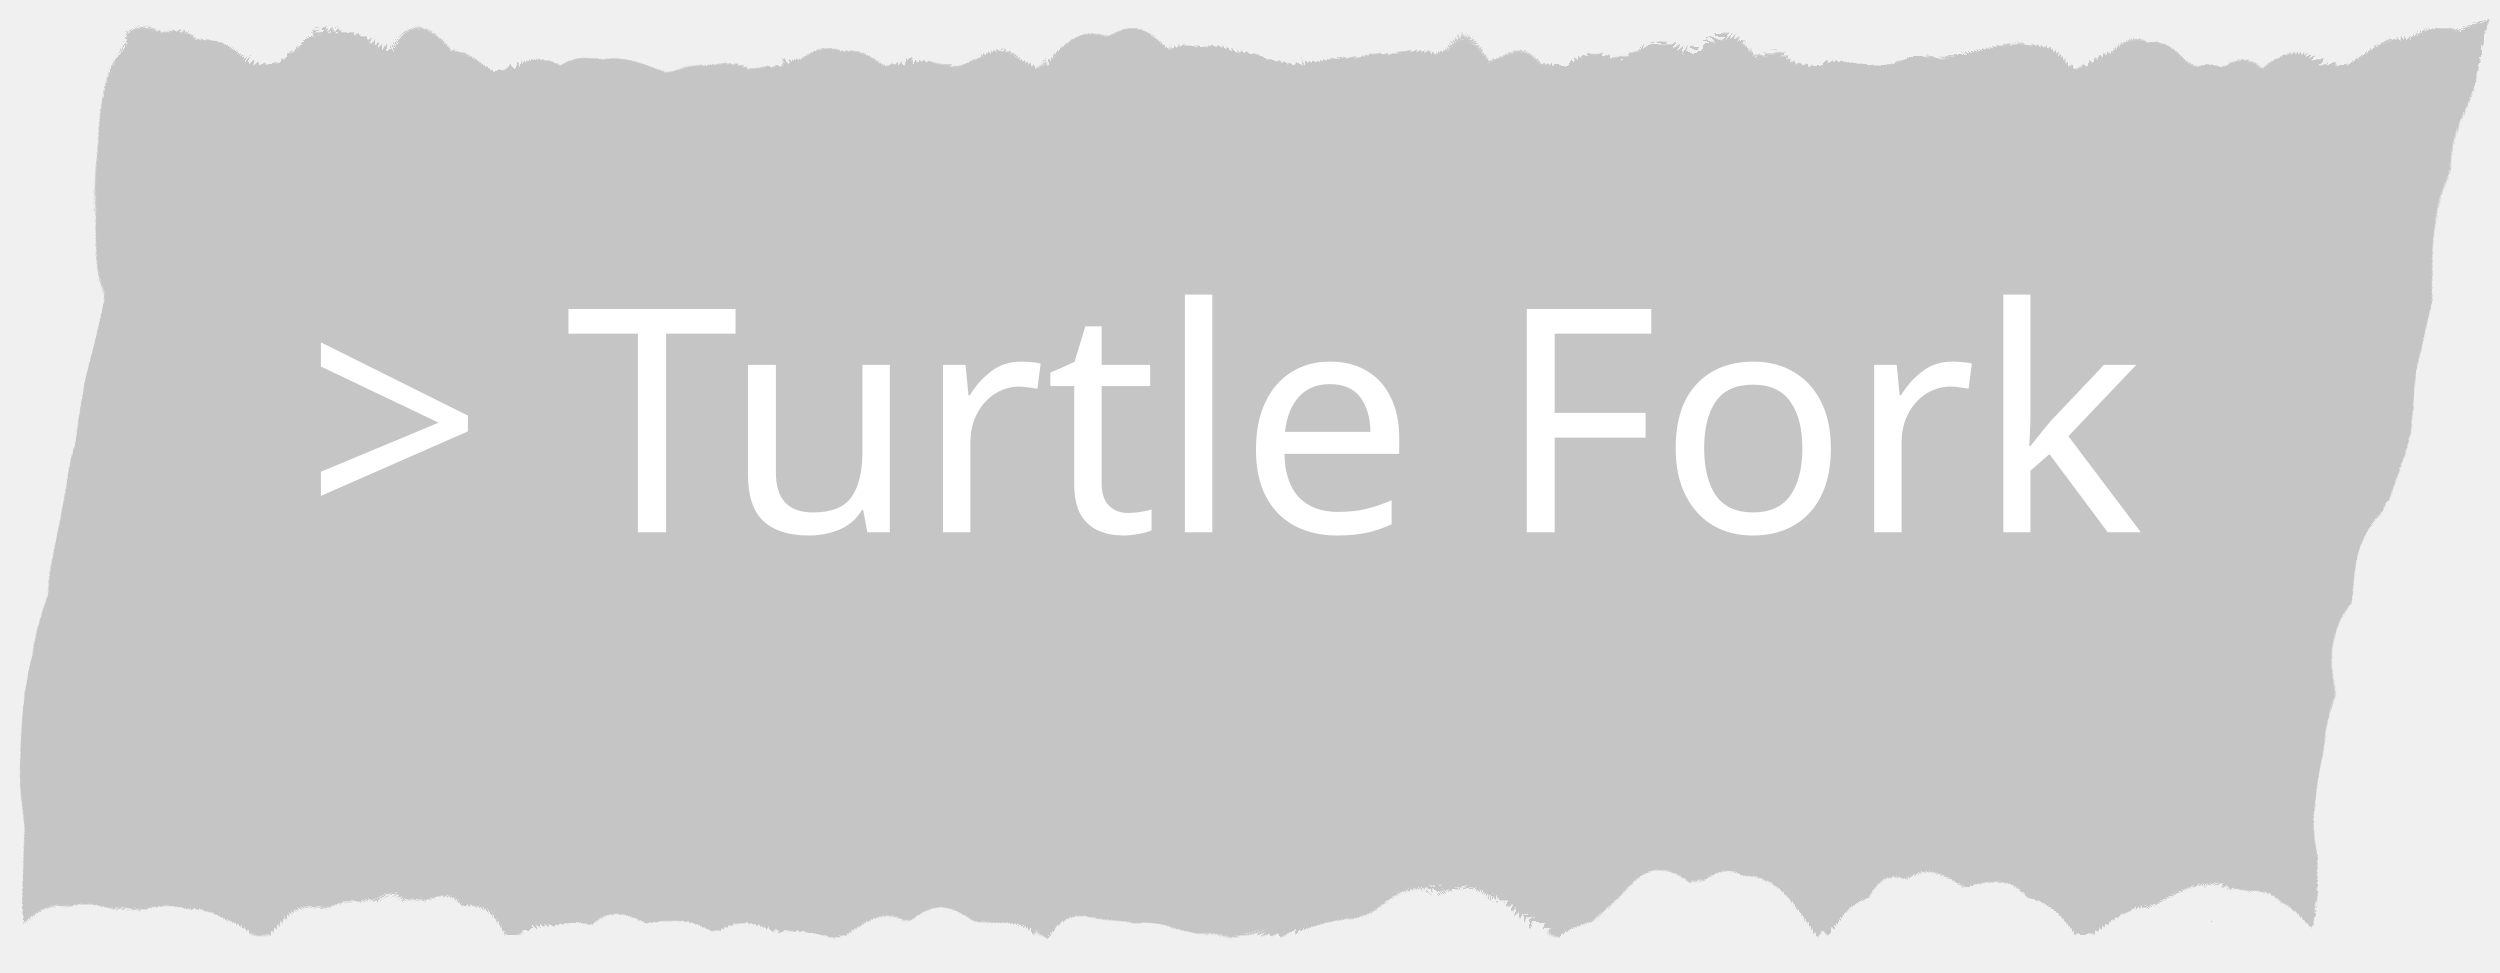
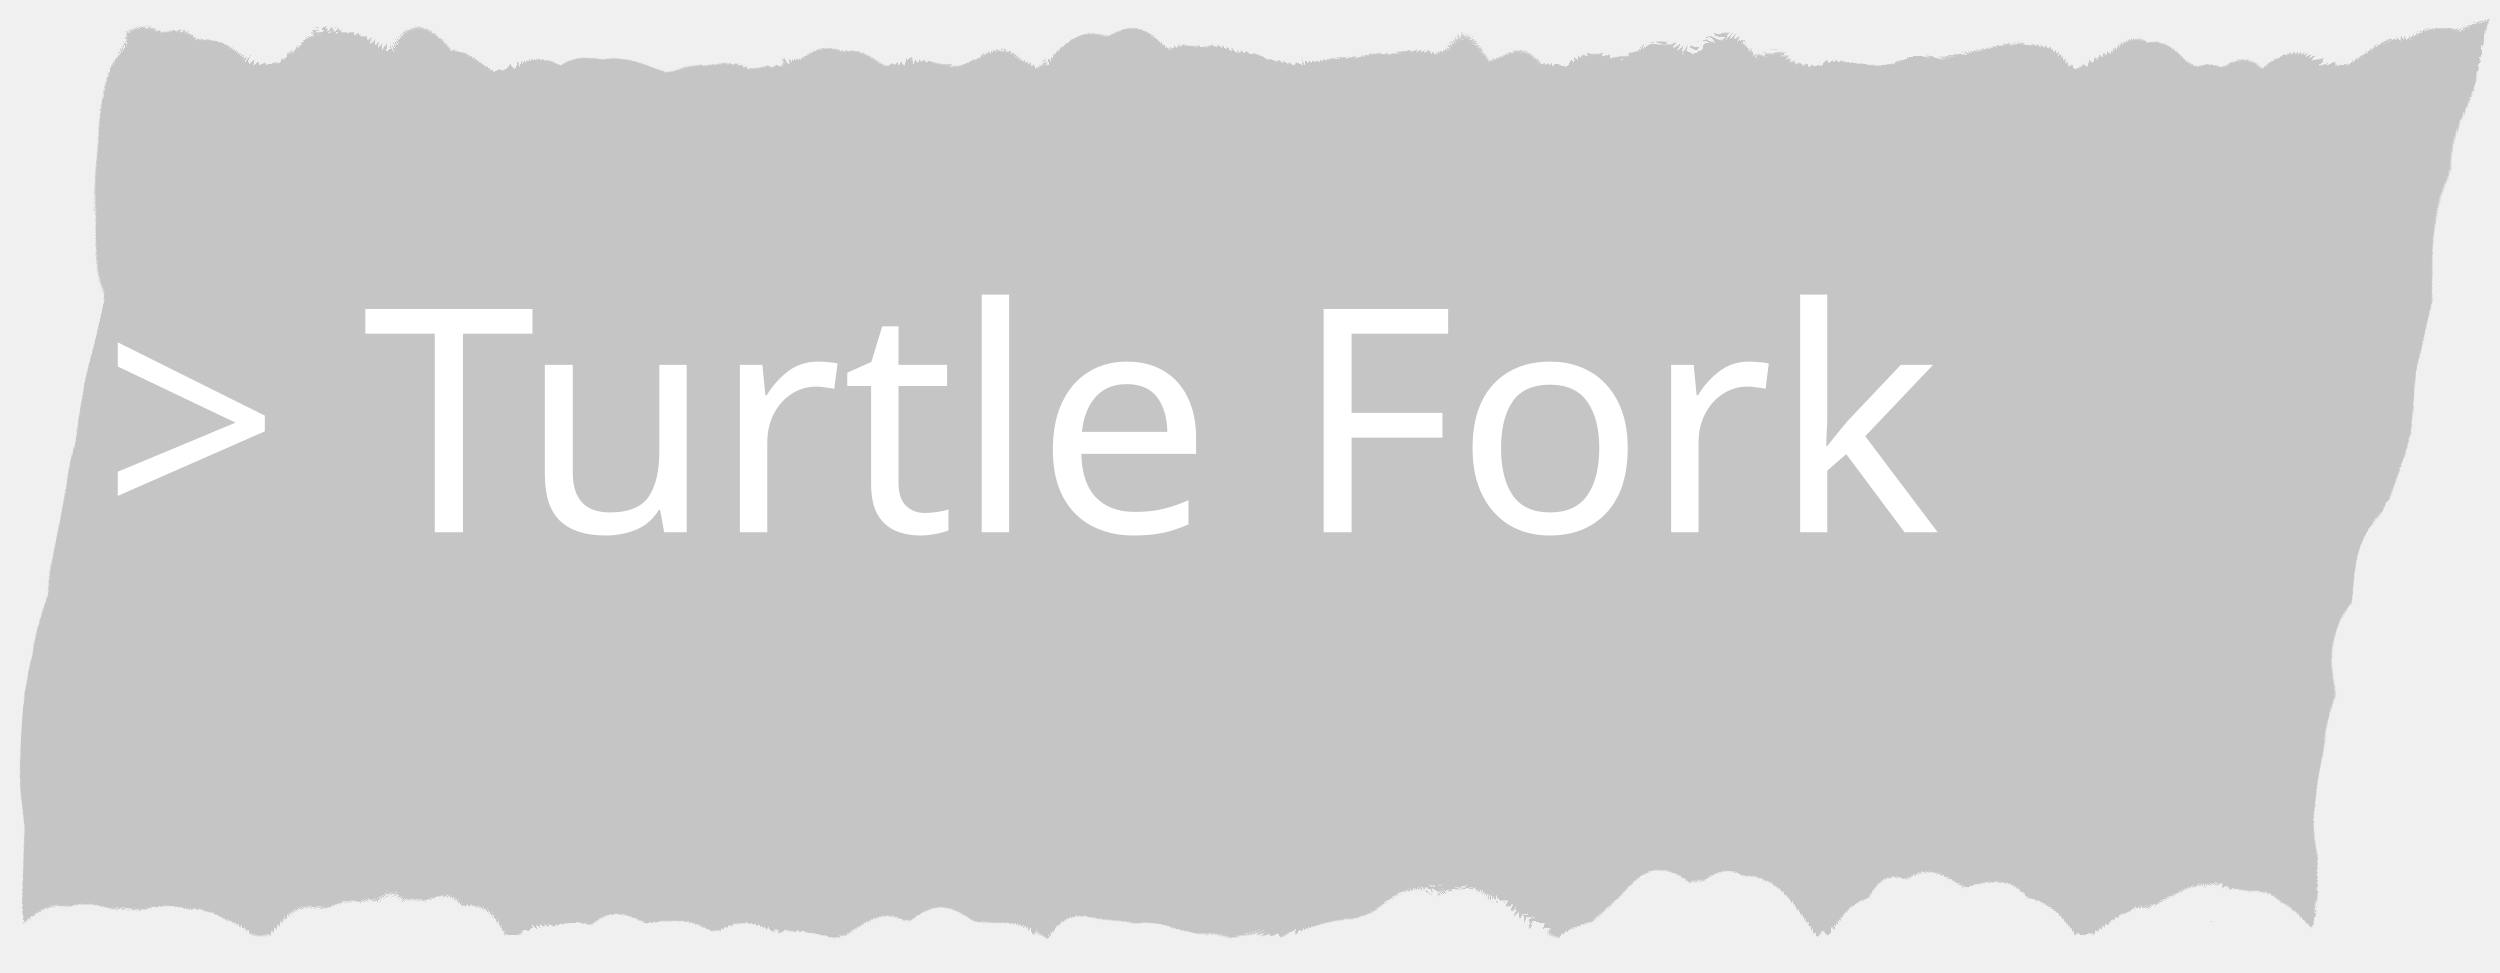
- <svg xmlns="http://www.w3.org/2000/svg" width="144" height="56">
-   <defs>
-     <filter id="a" color-interpolation-filters="sRGB">
-       <feTurbulence numOctaves="3" baseFrequency=".04" result="result91" />
-       <feDisplacementMap in2="result91" scale="6.6" yChannelSelector="G" xChannelSelector="R" in="SourceGraphic" />
+ <svg xmlns="http://www.w3.org/2000/svg" width="144" height="56" id="svg2" version="1.1">
+   <defs id="defs4">
+     <filter id="filter3755" color-interpolation-filters="sRGB">
+       <feTurbulence id="feTurbulence3757" numOctaves="3" seed="0" type="turbulence" baseFrequency="0.04" result="result91" />
+       <feDisplacementMap id="feDisplacementMap3759" in2="result91" scale="6.6" yChannelSelector="G" xChannelSelector="R" in="SourceGraphic" />
    </filter>
  </defs>
-   <path d="M11.915 998.362l-11.915 50h219.433l16.88-50z" transform="matrix(.60009 0 0 1 -.145 -997.362)" fill="#c5c5c5" filter="url(#a)" />
-   <text style="text-align:center;line-height:161%" x="70.522" y="1027.02" font-size="18" font-weight="400" letter-spacing="0" word-spacing="0" text-anchor="middle" fill="#fff" font-family="Sans" transform="translate(0 -996.362)">
-     <tspan x="70.522" y="1027.02">&gt; Turtle Fork</tspan>
-   </text>
+   <g id="layer1" transform="translate(0,-996.3622)">
+     <path style="fill:#c5c5c5;fill-opacity:1;stroke:none;filter:url(#filter3755)" d="m 11.915,998.362 -11.915,50 219.433,0 16.879,-50 z" id="path2985" transform="matrix(0.6000896,0,0,1,-0.145391,-1)" />
+     <text xml:space="preserve" style="font-size:18px;font-style:normal;font-weight:normal;text-align:center;line-height:161%;letter-spacing:0px;word-spacing:0px;text-anchor:middle;fill:#ffffff;fill-opacity:1;stroke:none;font-family:Sans" x="70.522" y="1027.02" id="text2987">
+       <tspan id="tspan2989" x="70.522" y="1027.02">&gt; Turtle Fork</tspan>
+     </text>
+   </g>
</svg>
